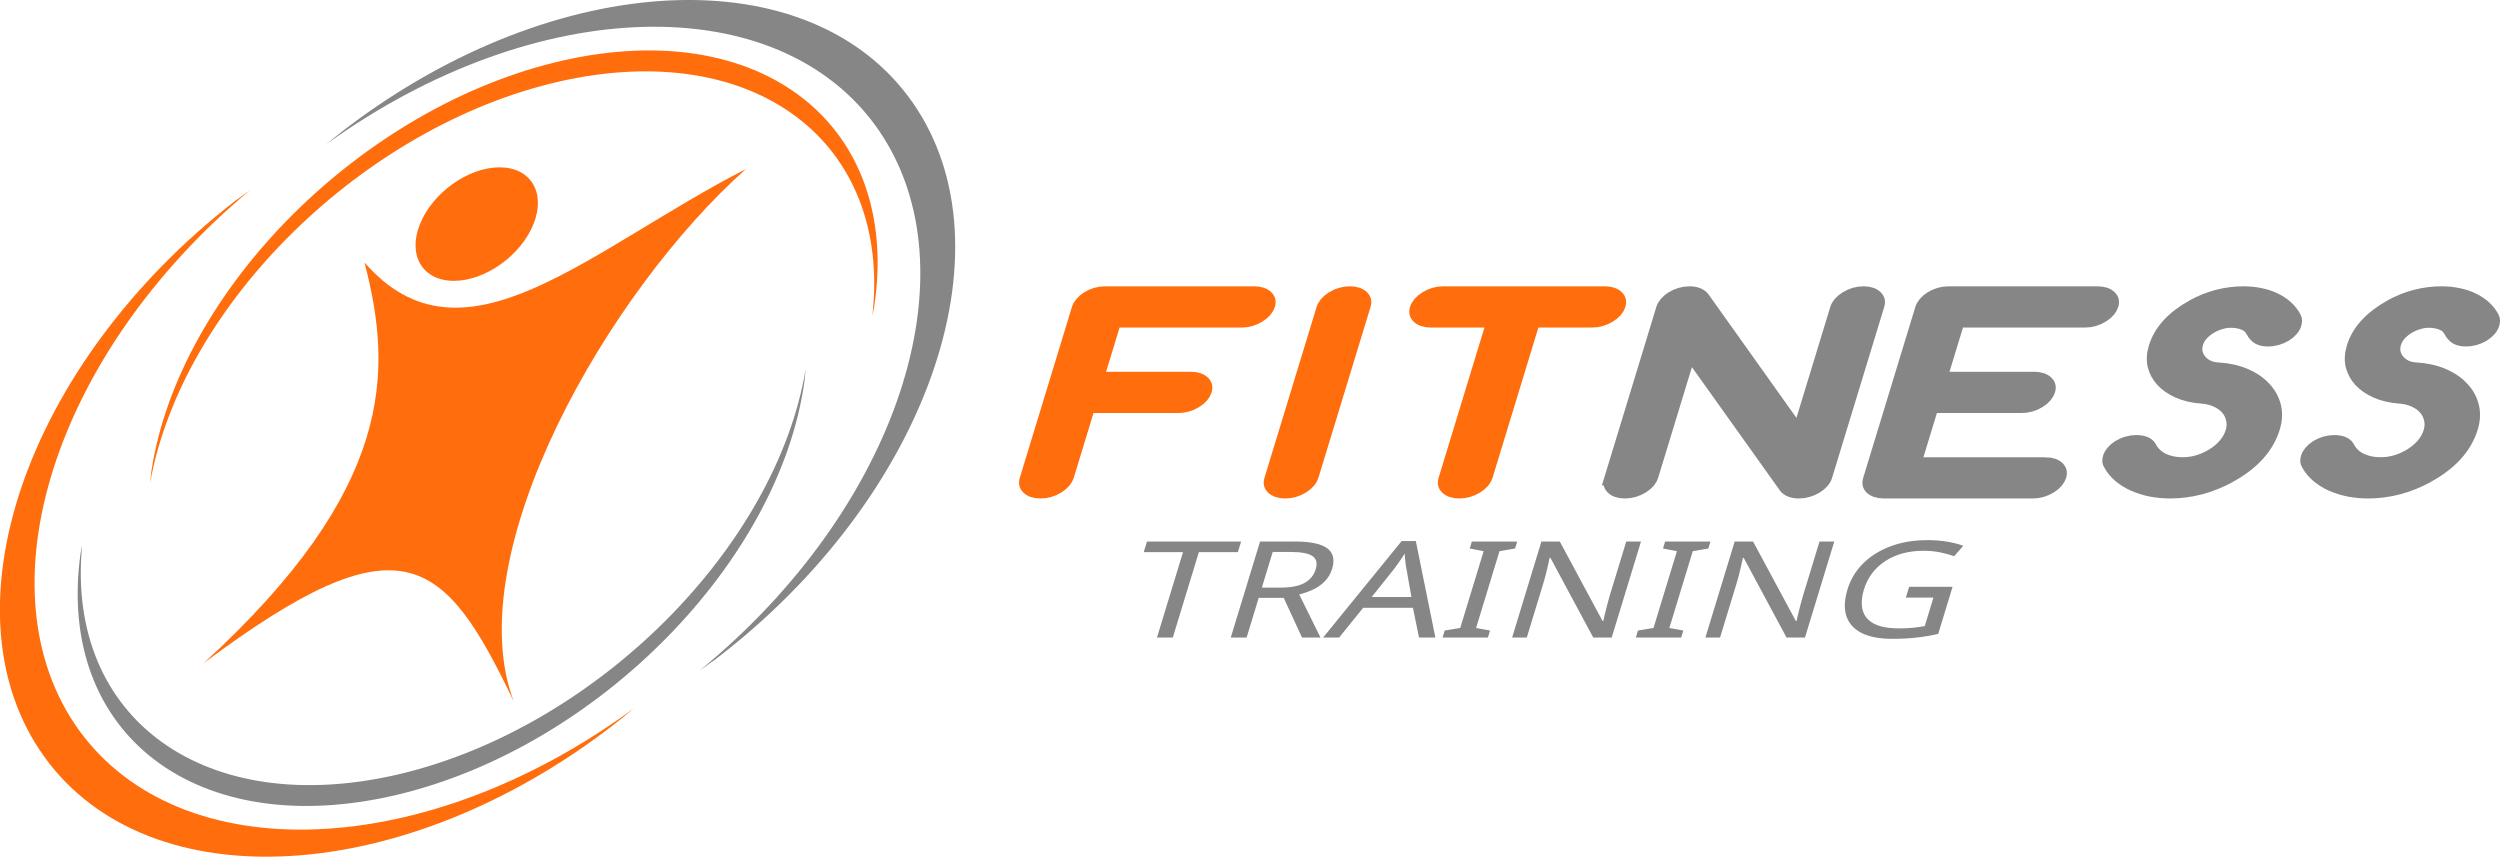
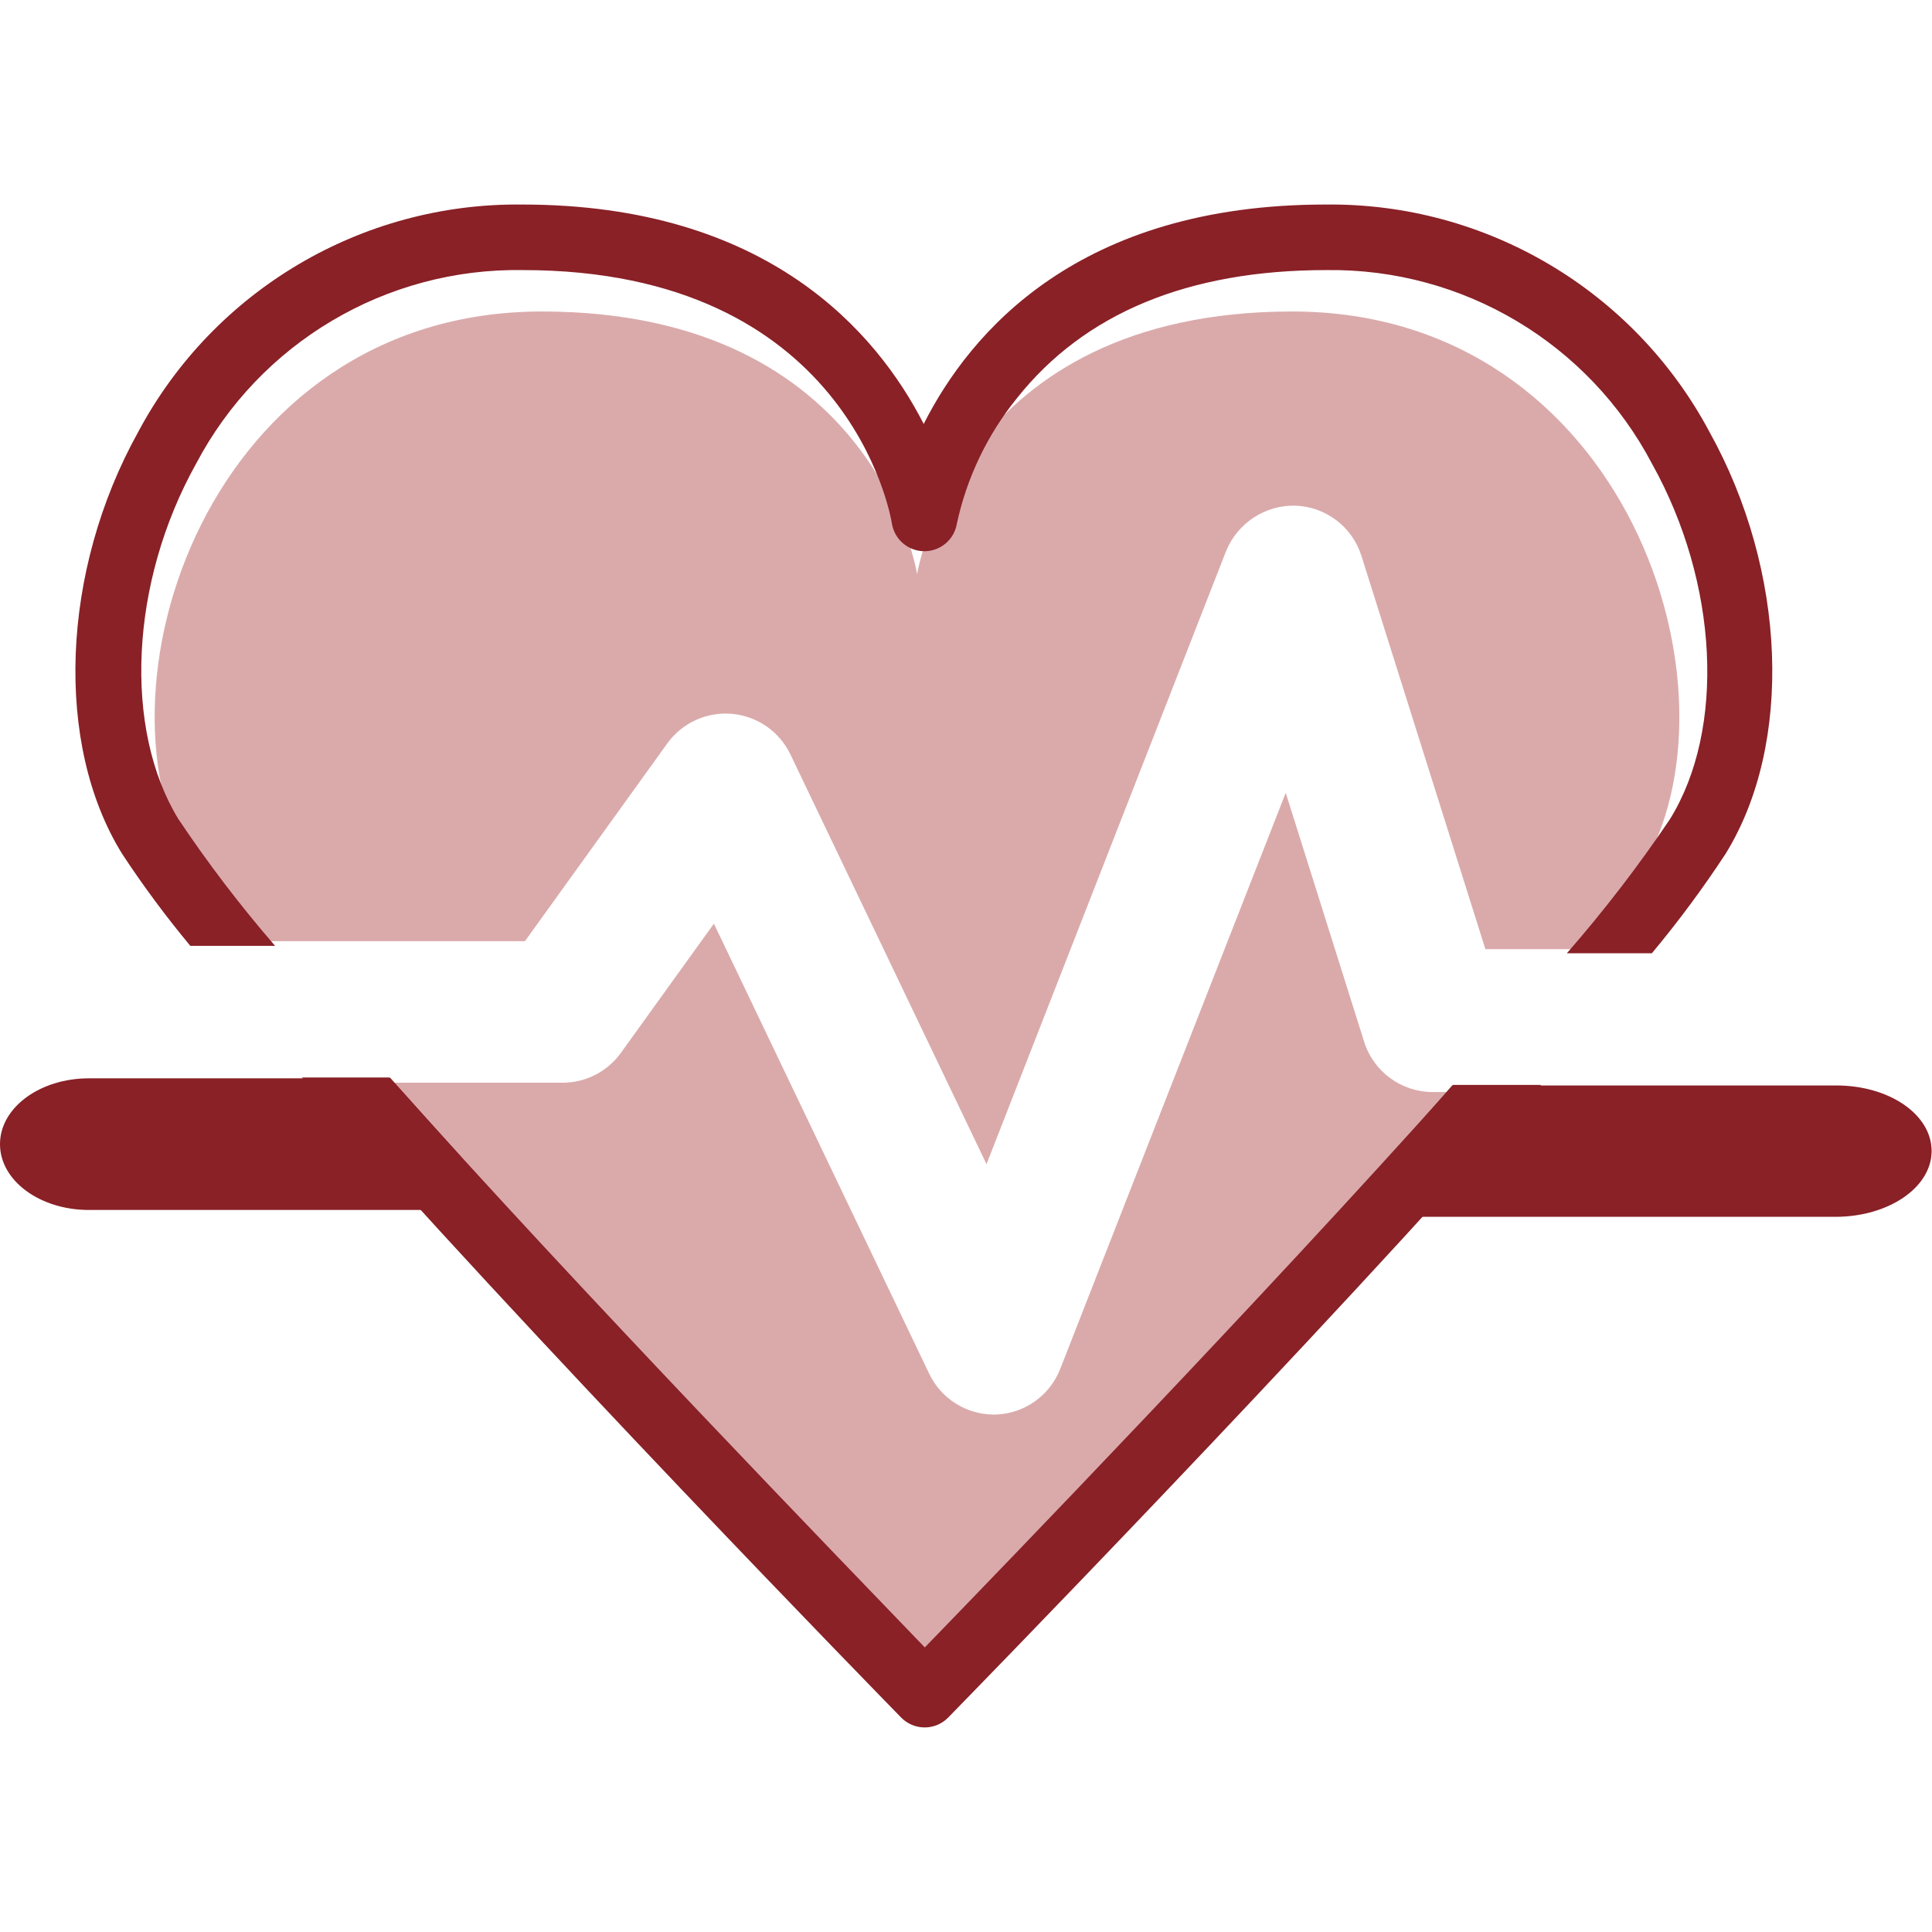
- <svg xmlns="http://www.w3.org/2000/svg" width="48.959mm" height="16.777mm" viewBox="0 0 173.477 59.446" id="svg13550" version="1.1">
-   <defs id="defs13552" />
-   <g id="layer1" transform="translate(-256.1187,-456.9248)">
-     <g style="opacity:0.95;filter:url(#filter4218)" transform="matrix(0.35154,0,0,0.35154,199.6082,348.7961)" id="g20421">
-       <g transform="matrix(1,0,-0.4014267,1,157.4143,0)" id="g20385">
-         <path style="color:#000000;clip-rule:nonzero;display:inline;overflow:visible;visibility:visible;opacity:1;isolation:auto;mix-blend-mode:normal;color-interpolation:sRGB;color-interpolation-filters:linearRGB;solid-color:#000000;solid-opacity:1;fill:#808080;fill-opacity:1;fill-rule:evenodd;stroke:none;stroke-width:0.1;stroke-linecap:butt;stroke-linejoin:miter;stroke-miterlimit:4;stroke-dasharray:none;stroke-dashoffset:0;stroke-opacity:1;color-rendering:auto;image-rendering:auto;shape-rendering:auto;text-rendering:auto;enable-background:accumulate" d="m 315.079,380.407 a 66.822,66.822 0 0 1 -47.917,79.938 66.822,66.822 0 0 1 -80.947,-45.174 66.822,66.822 0 0 0 0.365,1.726 66.822,66.822 0 0 0 81.666,47.551 66.822,66.822 0 0 0 47.551,-81.666 66.822,66.822 0 0 0 -0.718,-2.376 z" id="path20338-8" />
-         <path style="color:#000000;clip-rule:nonzero;display:inline;overflow:visible;visibility:visible;opacity:1;isolation:auto;mix-blend-mode:normal;color-interpolation:sRGB;color-interpolation-filters:linearRGB;solid-color:#000000;solid-opacity:1;fill:#ff6600;fill-opacity:1;fill-rule:evenodd;stroke:none;stroke-width:0.1;stroke-linecap:butt;stroke-linejoin:miter;stroke-miterlimit:4;stroke-dasharray:none;stroke-dashoffset:0;stroke-opacity:1;color-rendering:auto;image-rendering:auto;shape-rendering:auto;text-rendering:auto;enable-background:accumulate" d="m 308.05,447.403 a 77.782,77.782 0 0 1 -107.764,4.337 77.782,77.782 0 0 1 -9.058,-106.624 77.782,77.782 0 0 0 -2.059,2.095 77.782,77.782 0 0 0 6.418,109.812 77.782,77.782 0 0 0 109.812,-6.418 77.782,77.782 0 0 0 2.652,-3.201 z" id="circle20342" />
-         <path id="path20369" d="m 194.71,402.944 a 66.822,66.822 0 0 1 48.998,-79.28 66.822,66.822 0 0 1 80.326,46.269 66.822,66.822 0 0 0 -0.341,-1.731 66.822,66.822 0 0 0 -81.012,-48.657 66.822,66.822 0 0 0 -48.657,81.012 66.822,66.822 0 0 0 0.686,2.385 z" style="color:#000000;clip-rule:nonzero;display:inline;overflow:visible;visibility:visible;opacity:1;isolation:auto;mix-blend-mode:normal;color-interpolation:sRGB;color-interpolation-filters:linearRGB;solid-color:#000000;solid-opacity:1;fill:#ff6600;fill-opacity:1;fill-rule:evenodd;stroke:none;stroke-width:0.1;stroke-linecap:butt;stroke-linejoin:miter;stroke-miterlimit:4;stroke-dasharray:none;stroke-dashoffset:0;stroke-opacity:1;color-rendering:auto;image-rendering:auto;shape-rendering:auto;text-rendering:auto;enable-background:accumulate" />
-         <path id="path20371" d="m 202.648,336.05 a 77.782,77.782 0 0 1 107.813,-2.873 77.782,77.782 0 0 1 7.609,106.737 77.782,77.782 0 0 0 2.087,-2.066 77.782,77.782 0 0 0 -4.926,-109.889 77.782,77.782 0 0 0 -109.889,4.926 77.782,77.782 0 0 0 -2.695,3.165 z" style="color:#000000;clip-rule:nonzero;display:inline;overflow:visible;visibility:visible;opacity:1;isolation:auto;mix-blend-mode:normal;color-interpolation:sRGB;color-interpolation-filters:linearRGB;solid-color:#000000;solid-opacity:1;fill:#808080;fill-opacity:1;fill-rule:evenodd;stroke:none;stroke-width:0.1;stroke-linecap:butt;stroke-linejoin:miter;stroke-miterlimit:4;stroke-dasharray:none;stroke-dashoffset:0;stroke-opacity:1;color-rendering:auto;image-rendering:auto;shape-rendering:auto;text-rendering:auto;enable-background:accumulate" />
-         <g id="g20379" transform="matrix(0.9320388,0,0,0.9320388,6.02414,10.58501)" style="opacity:1">
-           <g id="g20373">
-             <path style="color:#000000;clip-rule:nonzero;display:inline;overflow:visible;visibility:visible;opacity:1;isolation:auto;mix-blend-mode:normal;color-interpolation:sRGB;color-interpolation-filters:linearRGB;solid-color:#000000;solid-opacity:1;fill:#ff6600;fill-opacity:1;fill-rule:evenodd;stroke:none;stroke-width:0.1;stroke-linecap:butt;stroke-linejoin:miter;stroke-miterlimit:4;stroke-dasharray:none;stroke-dashoffset:0;stroke-opacity:1;color-rendering:auto;image-rendering:auto;shape-rendering:auto;text-rendering:auto;enable-background:accumulate" d="m 229.103,374.247 c 30.46,23.934 46.123,-2.476 72.832,-19.799 -18.677,25.848 -28.413,81.3 -3.889,112.784 -27.341,-31.113 -39.716,-39.244 -68.943,-8.132 25.644,-37.027 15.265,-61.772 0,-84.853 z" id="rect20333" />
-             <circle style="color:#000000;clip-rule:nonzero;display:inline;overflow:visible;visibility:visible;opacity:1;isolation:auto;mix-blend-mode:normal;color-interpolation:sRGB;color-interpolation-filters:linearRGB;solid-color:#000000;solid-opacity:1;fill:#ff6600;fill-opacity:1;fill-rule:evenodd;stroke:none;stroke-width:0.1;stroke-linecap:butt;stroke-linejoin:miter;stroke-miterlimit:4;stroke-dasharray:none;stroke-dashoffset:0;stroke-opacity:1;color-rendering:auto;image-rendering:auto;shape-rendering:auto;text-rendering:auto;enable-background:accumulate" id="path20336" cx="249.962" cy="361.165" r="0" />
-           </g>
-           <circle r="12.021" cy="366.115" cx="249.609" id="path20377" style="color:#000000;clip-rule:nonzero;display:inline;overflow:visible;visibility:visible;opacity:1;isolation:auto;mix-blend-mode:normal;color-interpolation:sRGB;color-interpolation-filters:linearRGB;solid-color:#000000;solid-opacity:1;fill:#ff6600;fill-opacity:1;fill-rule:evenodd;stroke:none;stroke-width:0.1;stroke-linecap:butt;stroke-linejoin:miter;stroke-miterlimit:4;stroke-dasharray:none;stroke-dashoffset:0;stroke-opacity:1;color-rendering:auto;image-rendering:auto;shape-rendering:auto;text-rendering:auto;enable-background:accumulate" />
-         </g>
-       </g>
-       <g id="text20396" style="font-style:normal;font-variant:normal;font-weight:bold;font-stretch:normal;font-size:56.932px;line-height:125%;font-family:Comfortaa;-inkscape-font-specification:'Comfortaa Bold';text-align:center;letter-spacing:4.703px;word-spacing:0px;text-anchor:middle;fill:#000000;fill-opacity:1;stroke:#000000;stroke-width:3.416;stroke-linecap:butt;stroke-linejoin:miter;stroke-miterlimit:4;stroke-dasharray:none;stroke-opacity:1" transform="matrix(1.143624,0,-0.2667423,0.8744133,-7,14)">
-         <path id="path20407" style="fill:#ff6600;fill-opacity:1;stroke:#ff6600;stroke-width:3.416;stroke-opacity:1" d="m 427.882,443.622 0,-38.585 q 0,-0.612 0.222,-1.14 0.222,-0.556 0.612,-0.945 0.417,-0.417 0.945,-0.639 0.528,-0.222 1.168,-0.222 l 25.714,0 q 1.223,0 2.085,0.862 0.862,0.862 0.862,2.085 0,1.223 -0.862,2.085 -0.862,0.862 -2.085,0.862 l -22.767,0 0,13.399 16.346,0 q 1.223,0 2.085,0.862 0.862,0.862 0.862,2.085 0,1.223 -0.862,2.085 -0.862,0.862 -2.085,0.862 l -16.346,0 0,16.346 q 0,1.223 -0.862,2.085 -0.862,0.862 -2.085,0.862 -1.223,0 -2.085,-0.862 -0.862,-0.862 -0.862,-2.085 z" />
-         <path id="path20409" style="fill:#ff6600;fill-opacity:1;stroke:#ff6600;stroke-width:3.416;stroke-opacity:1" d="m 476.006,443.622 q 0,1.223 -0.862,2.085 -0.862,0.862 -2.085,0.862 -1.223,0 -2.085,-0.862 -0.862,-0.862 -0.862,-2.085 l 0,-38.585 q 0,-1.223 0.862,-2.085 0.862,-0.862 2.085,-0.862 1.223,0 2.085,0.862 0.862,0.862 0.862,2.085 l 0,38.585 z" />
-         <path id="path20411" style="fill:#ff6600;fill-opacity:1;stroke:#ff6600;stroke-width:3.416;stroke-opacity:1" d="m 517.042,407.983 -10.981,0 0,35.638 q 0,1.223 -0.862,2.085 -0.862,0.862 -2.085,0.862 -1.223,0 -2.085,-0.862 -0.862,-0.862 -0.862,-2.085 l 0,-35.638 -10.981,0 q -1.223,0 -2.085,-0.862 -0.862,-0.862 -0.862,-2.085 0,-1.223 0.862,-2.085 0.862,-0.862 2.085,-0.862 l 27.854,0 q 1.223,0 2.085,0.862 0.862,0.862 0.862,2.085 0,1.223 -0.862,2.085 -0.862,0.862 -2.085,0.862 z" />
-         <path id="path20413" style="fill:#808080;fill-opacity:1;stroke:#808080;stroke-width:3.416;stroke-opacity:1" d="m 528.75,443.622 0,-38.585 q 0,-0.612 0.222,-1.14 0.222,-0.556 0.612,-0.945 0.417,-0.417 0.945,-0.639 0.528,-0.222 1.168,-0.222 1.307,0 2.28,1.084 l 24.797,31.885 0,-30.023 q 0,-1.223 0.862,-2.085 0.862,-0.862 2.085,-0.862 1.223,0 2.085,0.862 0.862,0.862 0.862,2.085 l 0,38.585 q 0,0.639 -0.222,1.168 -0.222,0.528 -0.639,0.945 -0.389,0.389 -0.945,0.612 -0.528,0.222 -1.14,0.222 -1.307,0 -2.252,-1.029 l -24.824,-31.885 0,29.967 q 0,1.223 -0.862,2.085 -0.862,0.862 -2.085,0.862 -1.223,0 -2.085,-0.862 -0.862,-0.862 -0.862,-2.085 z" />
-         <path id="path20415" style="fill:#808080;fill-opacity:1;stroke:#808080;stroke-width:3.416;stroke-opacity:1" d="m 602.115,440.675 q 1.223,0 2.085,0.862 0.862,0.862 0.862,2.085 0,1.223 -0.862,2.085 -0.862,0.862 -2.085,0.862 l -25.714,0 q -0.639,0 -1.168,-0.222 -0.528,-0.222 -0.945,-0.612 -0.389,-0.417 -0.612,-0.945 -0.222,-0.528 -0.222,-1.168 l 0,-38.585 q 0,-0.612 0.222,-1.14 0.222,-0.556 0.612,-0.945 0.417,-0.417 0.945,-0.639 0.528,-0.222 1.168,-0.222 l 25.714,0 q 1.223,0 2.085,0.862 0.862,0.862 0.862,2.085 0,1.223 -0.862,2.085 -0.862,0.862 -2.085,0.862 l -22.767,0 0,13.399 16.346,0 q 1.223,0 2.085,0.862 0.862,0.862 0.862,2.085 0,1.223 -0.862,2.085 -0.862,0.862 -2.085,0.862 l -16.346,0 0,13.399 22.767,0 z" />
-         <path id="path20417" style="fill:#808080;fill-opacity:1;stroke:#808080;stroke-width:3.416;stroke-opacity:1" d="m 614.268,440.397 q -0.584,-0.751 -0.584,-1.779 0,-0.612 0.222,-1.14 0.222,-0.556 0.612,-0.945 0.417,-0.417 0.945,-0.639 0.528,-0.222 1.168,-0.222 1.64,0 2.474,1.362 1.168,1.807 2.919,2.724 1.751,0.917 3.781,0.917 1.585,0 2.974,-0.612 1.418,-0.639 2.446,-1.696 1.056,-1.056 1.668,-2.474 0.612,-1.446 0.612,-3.058 0,-1.529 -0.584,-2.863 -0.556,-1.362 -1.529,-2.363 -0.973,-1.029 -2.28,-1.668 -1.279,-0.639 -2.724,-0.778 -2.224,-0.195 -4.142,-1.168 -1.918,-0.973 -3.364,-2.502 -1.446,-1.557 -2.28,-3.53 -0.806,-2.002 -0.806,-4.225 0,-2.724 1.029,-4.92 1.029,-2.224 3.03,-3.947 l -0.028,0 q 3.197,-2.78 7.506,-2.78 1.39,0 2.78,0.361 1.39,0.334 2.669,1.056 1.307,0.695 2.418,1.751 1.14,1.056 2.029,2.474 0.417,0.723 0.417,1.585 0,0.639 -0.222,1.168 -0.222,0.528 -0.639,0.945 -0.389,0.389 -0.945,0.612 -0.528,0.222 -1.14,0.222 -0.556,0 -1.001,-0.167 -0.417,-0.167 -0.778,-0.473 -0.334,-0.306 -0.667,-0.695 -0.306,-0.417 -0.667,-0.945 -0.667,-0.973 -1.835,-1.446 -1.14,-0.5 -2.474,-0.5 -1.056,0 -2.057,0.445 -1.001,0.417 -1.779,1.168 -0.778,0.751 -1.279,1.779 -0.473,1.029 -0.473,2.224 0,1.084 0.389,2.057 0.417,0.973 1.112,1.751 0.695,0.751 1.612,1.251 0.945,0.473 2.029,0.556 2.585,0.195 4.865,1.334 2.28,1.14 3.975,2.974 1.724,1.807 2.724,4.17 1.001,2.363 1.001,4.976 0,6.505 -4.809,10.564 l 0.028,0 q -3.864,3.28 -8.784,3.28 -1.64,0 -3.28,-0.389 -1.64,-0.417 -3.169,-1.195 -1.501,-0.778 -2.835,-1.946 -1.307,-1.168 -2.28,-2.641 z" />
-         <path id="path20419" style="fill:#808080;fill-opacity:1;stroke:#808080;stroke-width:3.416;stroke-opacity:1" d="m 648.438,440.397 q -0.584,-0.751 -0.584,-1.779 0,-0.612 0.222,-1.14 0.222,-0.556 0.612,-0.945 0.417,-0.417 0.945,-0.639 0.528,-0.222 1.168,-0.222 1.64,0 2.474,1.362 1.168,1.807 2.919,2.724 1.751,0.917 3.781,0.917 1.585,0 2.974,-0.612 1.418,-0.639 2.446,-1.696 1.056,-1.056 1.668,-2.474 0.612,-1.446 0.612,-3.058 0,-1.529 -0.584,-2.863 -0.556,-1.362 -1.529,-2.363 -0.973,-1.029 -2.28,-1.668 -1.279,-0.639 -2.724,-0.778 -2.224,-0.195 -4.142,-1.168 -1.918,-0.973 -3.364,-2.502 -1.446,-1.557 -2.28,-3.53 -0.806,-2.002 -0.806,-4.225 0,-2.724 1.029,-4.92 1.029,-2.224 3.03,-3.947 l -0.028,0 q 3.197,-2.78 7.506,-2.78 1.39,0 2.78,0.361 1.39,0.334 2.669,1.056 1.307,0.695 2.418,1.751 1.14,1.056 2.029,2.474 0.417,0.723 0.417,1.585 0,0.639 -0.222,1.168 -0.222,0.528 -0.639,0.945 -0.389,0.389 -0.945,0.612 -0.528,0.222 -1.14,0.222 -0.556,0 -1.001,-0.167 -0.417,-0.167 -0.778,-0.473 -0.334,-0.306 -0.667,-0.695 -0.306,-0.417 -0.667,-0.945 -0.667,-0.973 -1.835,-1.446 -1.14,-0.5 -2.474,-0.5 -1.056,0 -2.057,0.445 -1.001,0.417 -1.779,1.168 -0.778,0.751 -1.279,1.779 -0.473,1.029 -0.473,2.224 0,1.084 0.389,2.057 0.417,0.973 1.112,1.751 0.695,0.751 1.612,1.251 0.945,0.473 2.029,0.556 2.585,0.195 4.865,1.334 2.28,1.14 3.975,2.974 1.724,1.807 2.724,4.17 1.001,2.363 1.001,4.976 0,6.505 -4.809,10.564 l 0.028,0 q -3.864,3.28 -8.784,3.28 -1.64,0 -3.28,-0.389 -1.64,-0.417 -3.169,-1.195 -1.501,-0.778 -2.835,-1.946 -1.307,-1.168 -2.28,-2.641 z" />
-       </g>
-       <text transform="matrix(1.143624,0,-0.2667423,0.8744133,0,0)" xml:space="preserve" style="font-style:normal;font-variant:normal;font-weight:normal;font-stretch:normal;font-size:30.354px;line-height:125%;font-family:Comfortaa;-inkscape-font-specification:Comfortaa;text-align:center;letter-spacing:0px;word-spacing:0px;text-anchor:middle;fill:#808080;fill-opacity:1;stroke:none;stroke-width:1px;stroke-linecap:butt;stroke-linejoin:miter;stroke-opacity:1" x="548.397" y="495.674" id="text20400">
-         <tspan id="tspan20402" x="548.397" y="495.674">TRAINING</tspan>
-       </text>
-     </g>
+ <svg xmlns="http://www.w3.org/2000/svg" width="57px" height="57px" viewBox="0 -137.5 1299 1299" class="icon" version="1.1" fill="#000000">
+   <g id="SVGRepo_bgCarrier" stroke-width="0" />
+   <g id="SVGRepo_tracerCarrier" stroke-linecap="round" stroke-linejoin="round" />
+   <g id="SVGRepo_iconCarrier">
+     <path d="M164.855 495.321h188.089l95.704-132.953a48.313 48.313 0 0 1 82.796 7.376l131.847 275.496 160.982-411.953a49.051 49.051 0 0 1 46.654-30.795 48.313 48.313 0 0 1 44.441 33.745l83.349 264.431h65.647a594.694 594.694 0 0 0 38.54-52.554c73.761-119.676-9.22-376.179-234.005-376.179s-252.261 176.656-252.261 176.656-27.476-176.656-252.261-176.656S56.243 328.438 130.372 448.115a554.31 554.31 0 0 0 34.483 47.207z" fill="#DAAAAB" />
+     <path d="M963.313 596.742a48.313 48.313 0 0 1-46.1-33.745l-52.739-167.436-151.578 387.243a48.313 48.313 0 0 1-43.334 30.795h-1.291a48.313 48.313 0 0 1-43.519-27.476L479.997 483.52l-62.512 86.853a48.313 48.313 0 0 1-39.277 20.1h-131.109c147.521 166.883 370.278 394.988 370.278 394.988s217.962-221.65 364.377-388.718h-18.44z" fill="#DAAAAB" />
+     <path d="M127.975 498.456H184.955a862.629 862.629 0 0 1-65.094-85.378c-36.88-60.484-32.639-158.77 11.986-238.8a243.779 243.779 0 0 1 219.622-130.187c217.778 0 247.098 163.38 248.204 170.387a22.128 22.128 0 0 0 43.703 0 201.551 201.551 0 0 1 40.384-84.271c45.363-57.164 115.251-86.115 208.005-86.115a243.594 243.594 0 0 1 219.069 130.372c44.625 80.03 49.42 178.316 11.986 238.8a906.148 906.148 0 0 1-69.335 90.172h57.164a726.91 726.91 0 0 0 49.604-66.938c45.547-73.761 41.121-190.118-10.88-283.609a288.772 288.772 0 0 0-258.162-152.869c-165.961 0-238.8 85.562-270.148 147.521-31.348-61.221-104.556-147.521-269.964-147.521a288.772 288.772 0 0 0-258.162 152.869c-52.001 93.491-56.427 210.033-10.88 283.609a686.342 686.342 0 0 0 45.916 61.959zM977.143 591.763c-130.372 145.861-302.971 324.362-355.341 378.391-53.108-55.32-228.842-236.402-359.767-383.186h-59.008c153.975 175.55 389.64 416.747 402.917 430.393a22.128 22.128 0 0 0 31.533 0c13.277-13.646 244.516-250.233 398.676-425.414h-59.008z" fill="#892127" />
+     <path d="M262.588 587.522h-202.841c-33.008 0-59.746 19.731-59.746 44.256s26.738 44.256 59.746 44.256h282.318zM1234.567 592.317h-258.162l-76.342 88.328h333.951c35.774 0 64.725-19.731 64.725-44.256s-28.398-44.072-64.172-44.072z" fill="#892127" />
  </g>
</svg>
